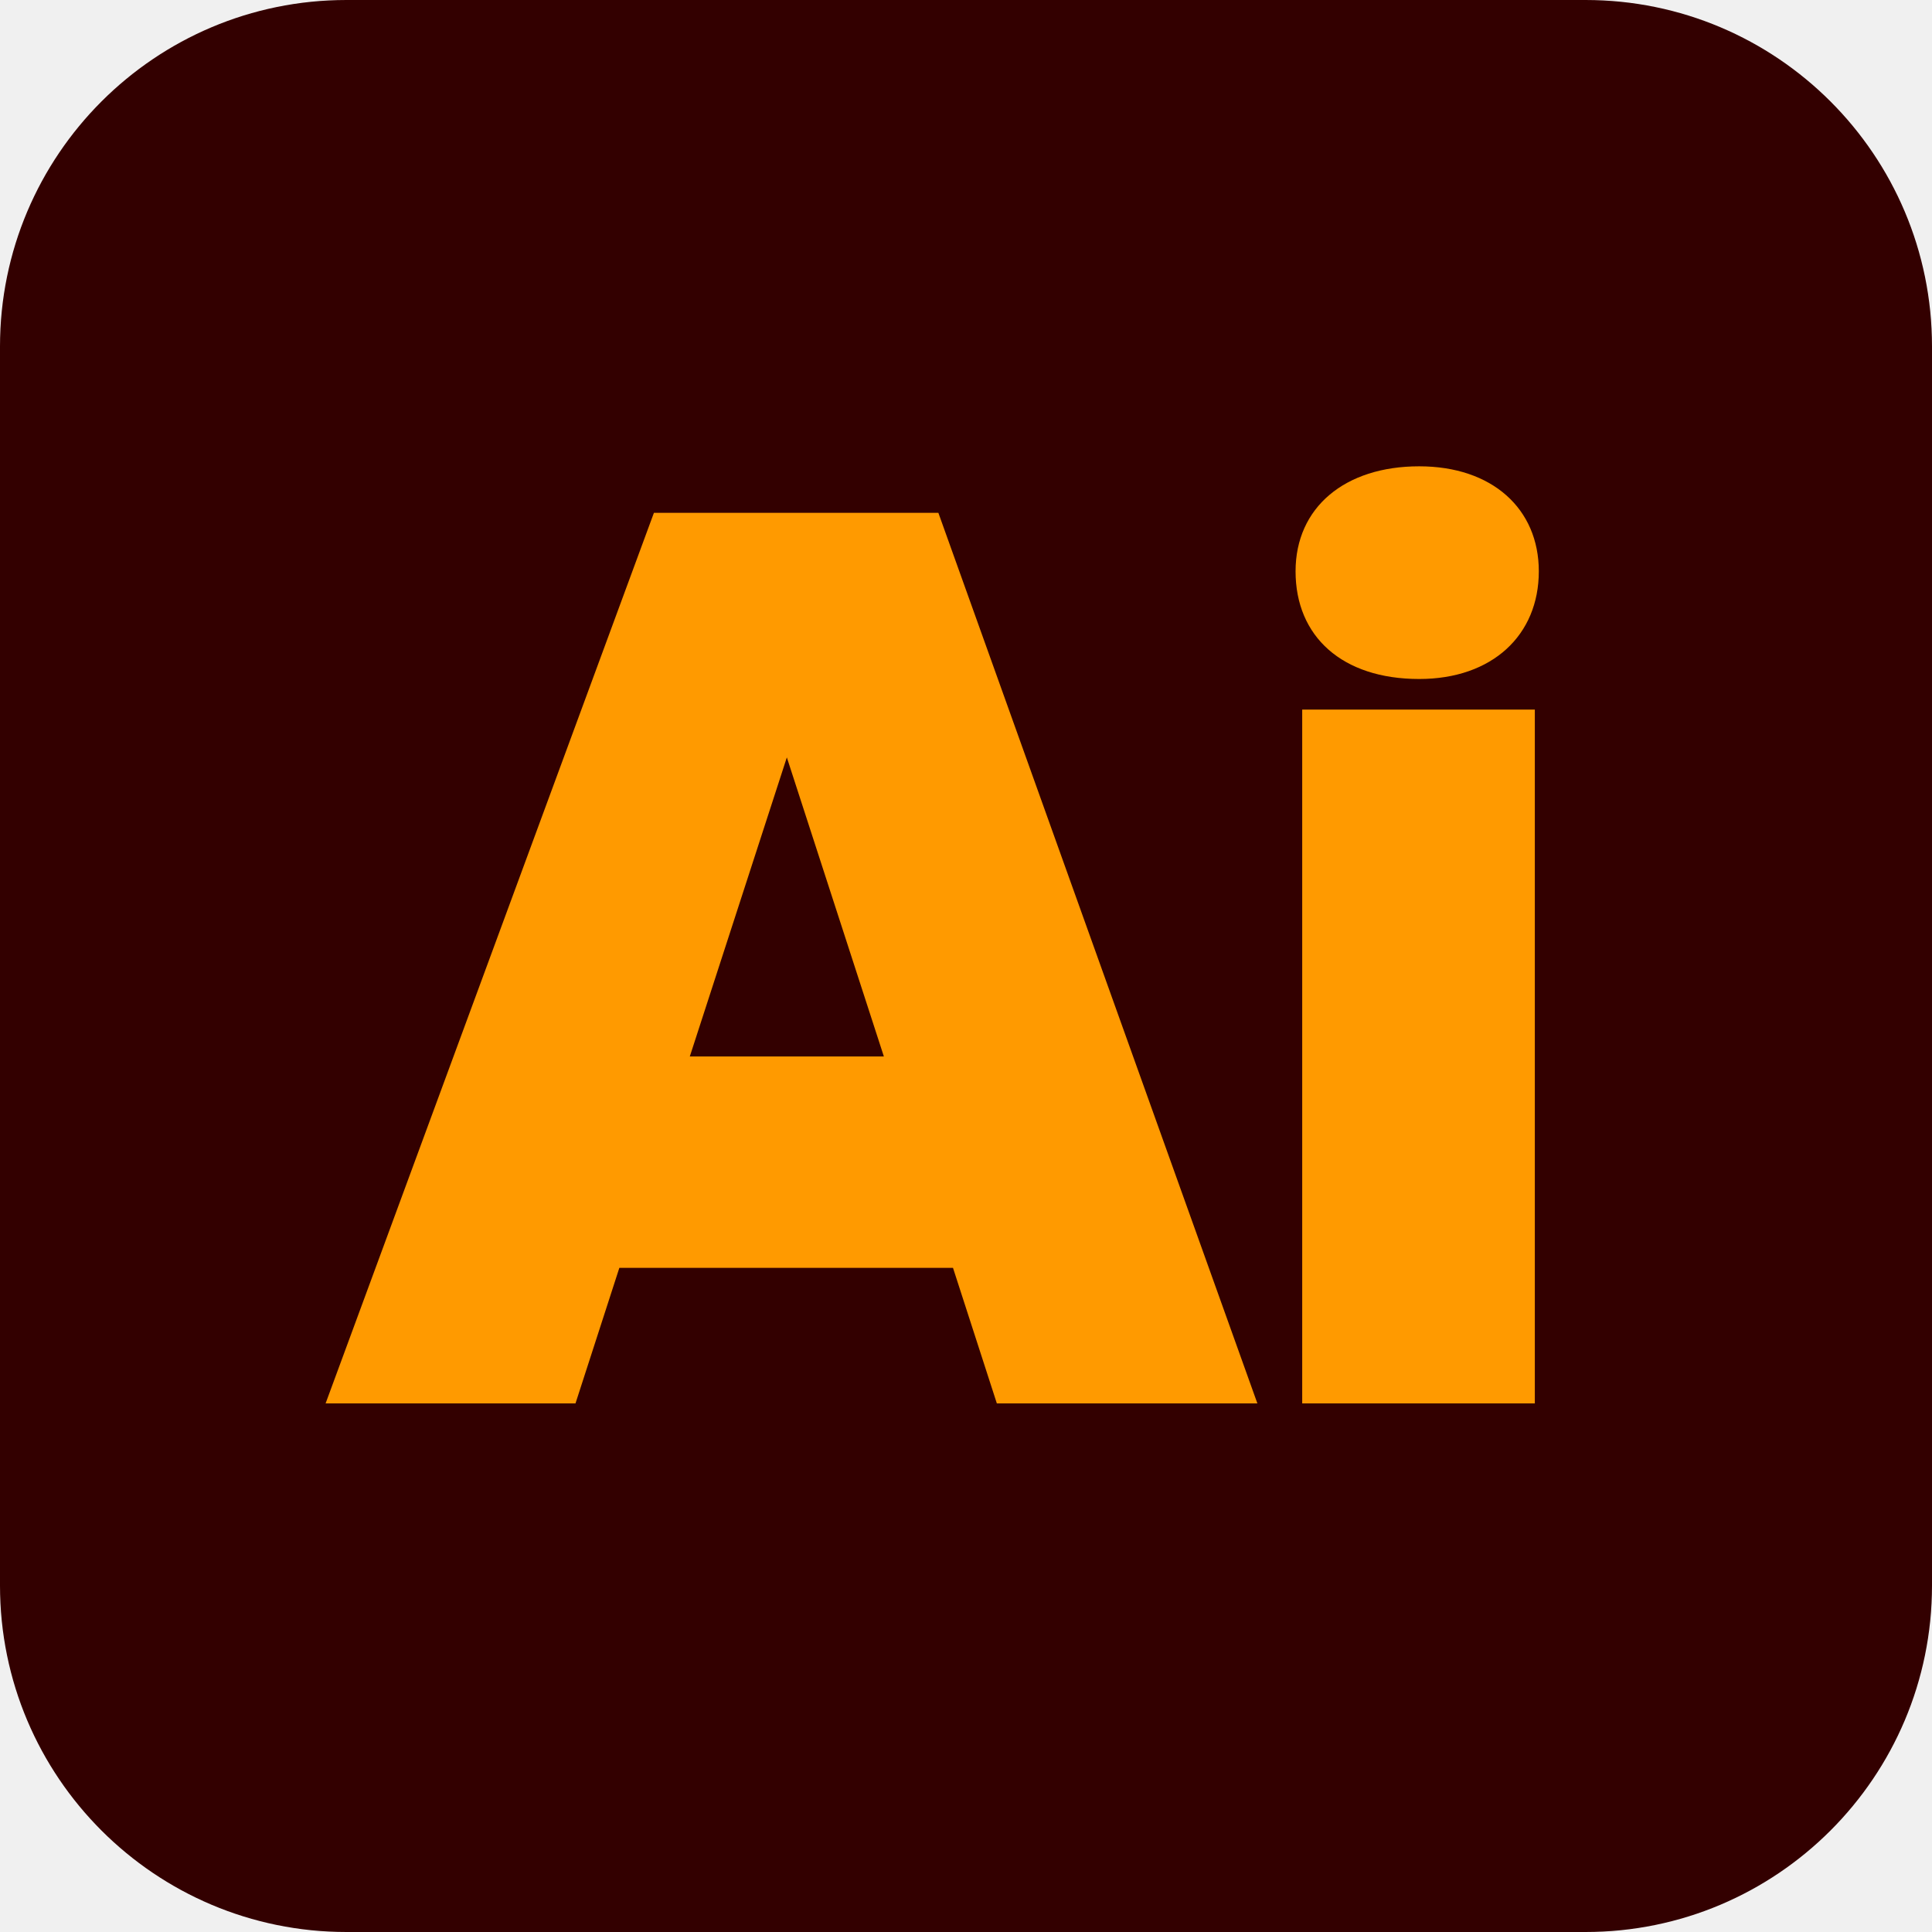
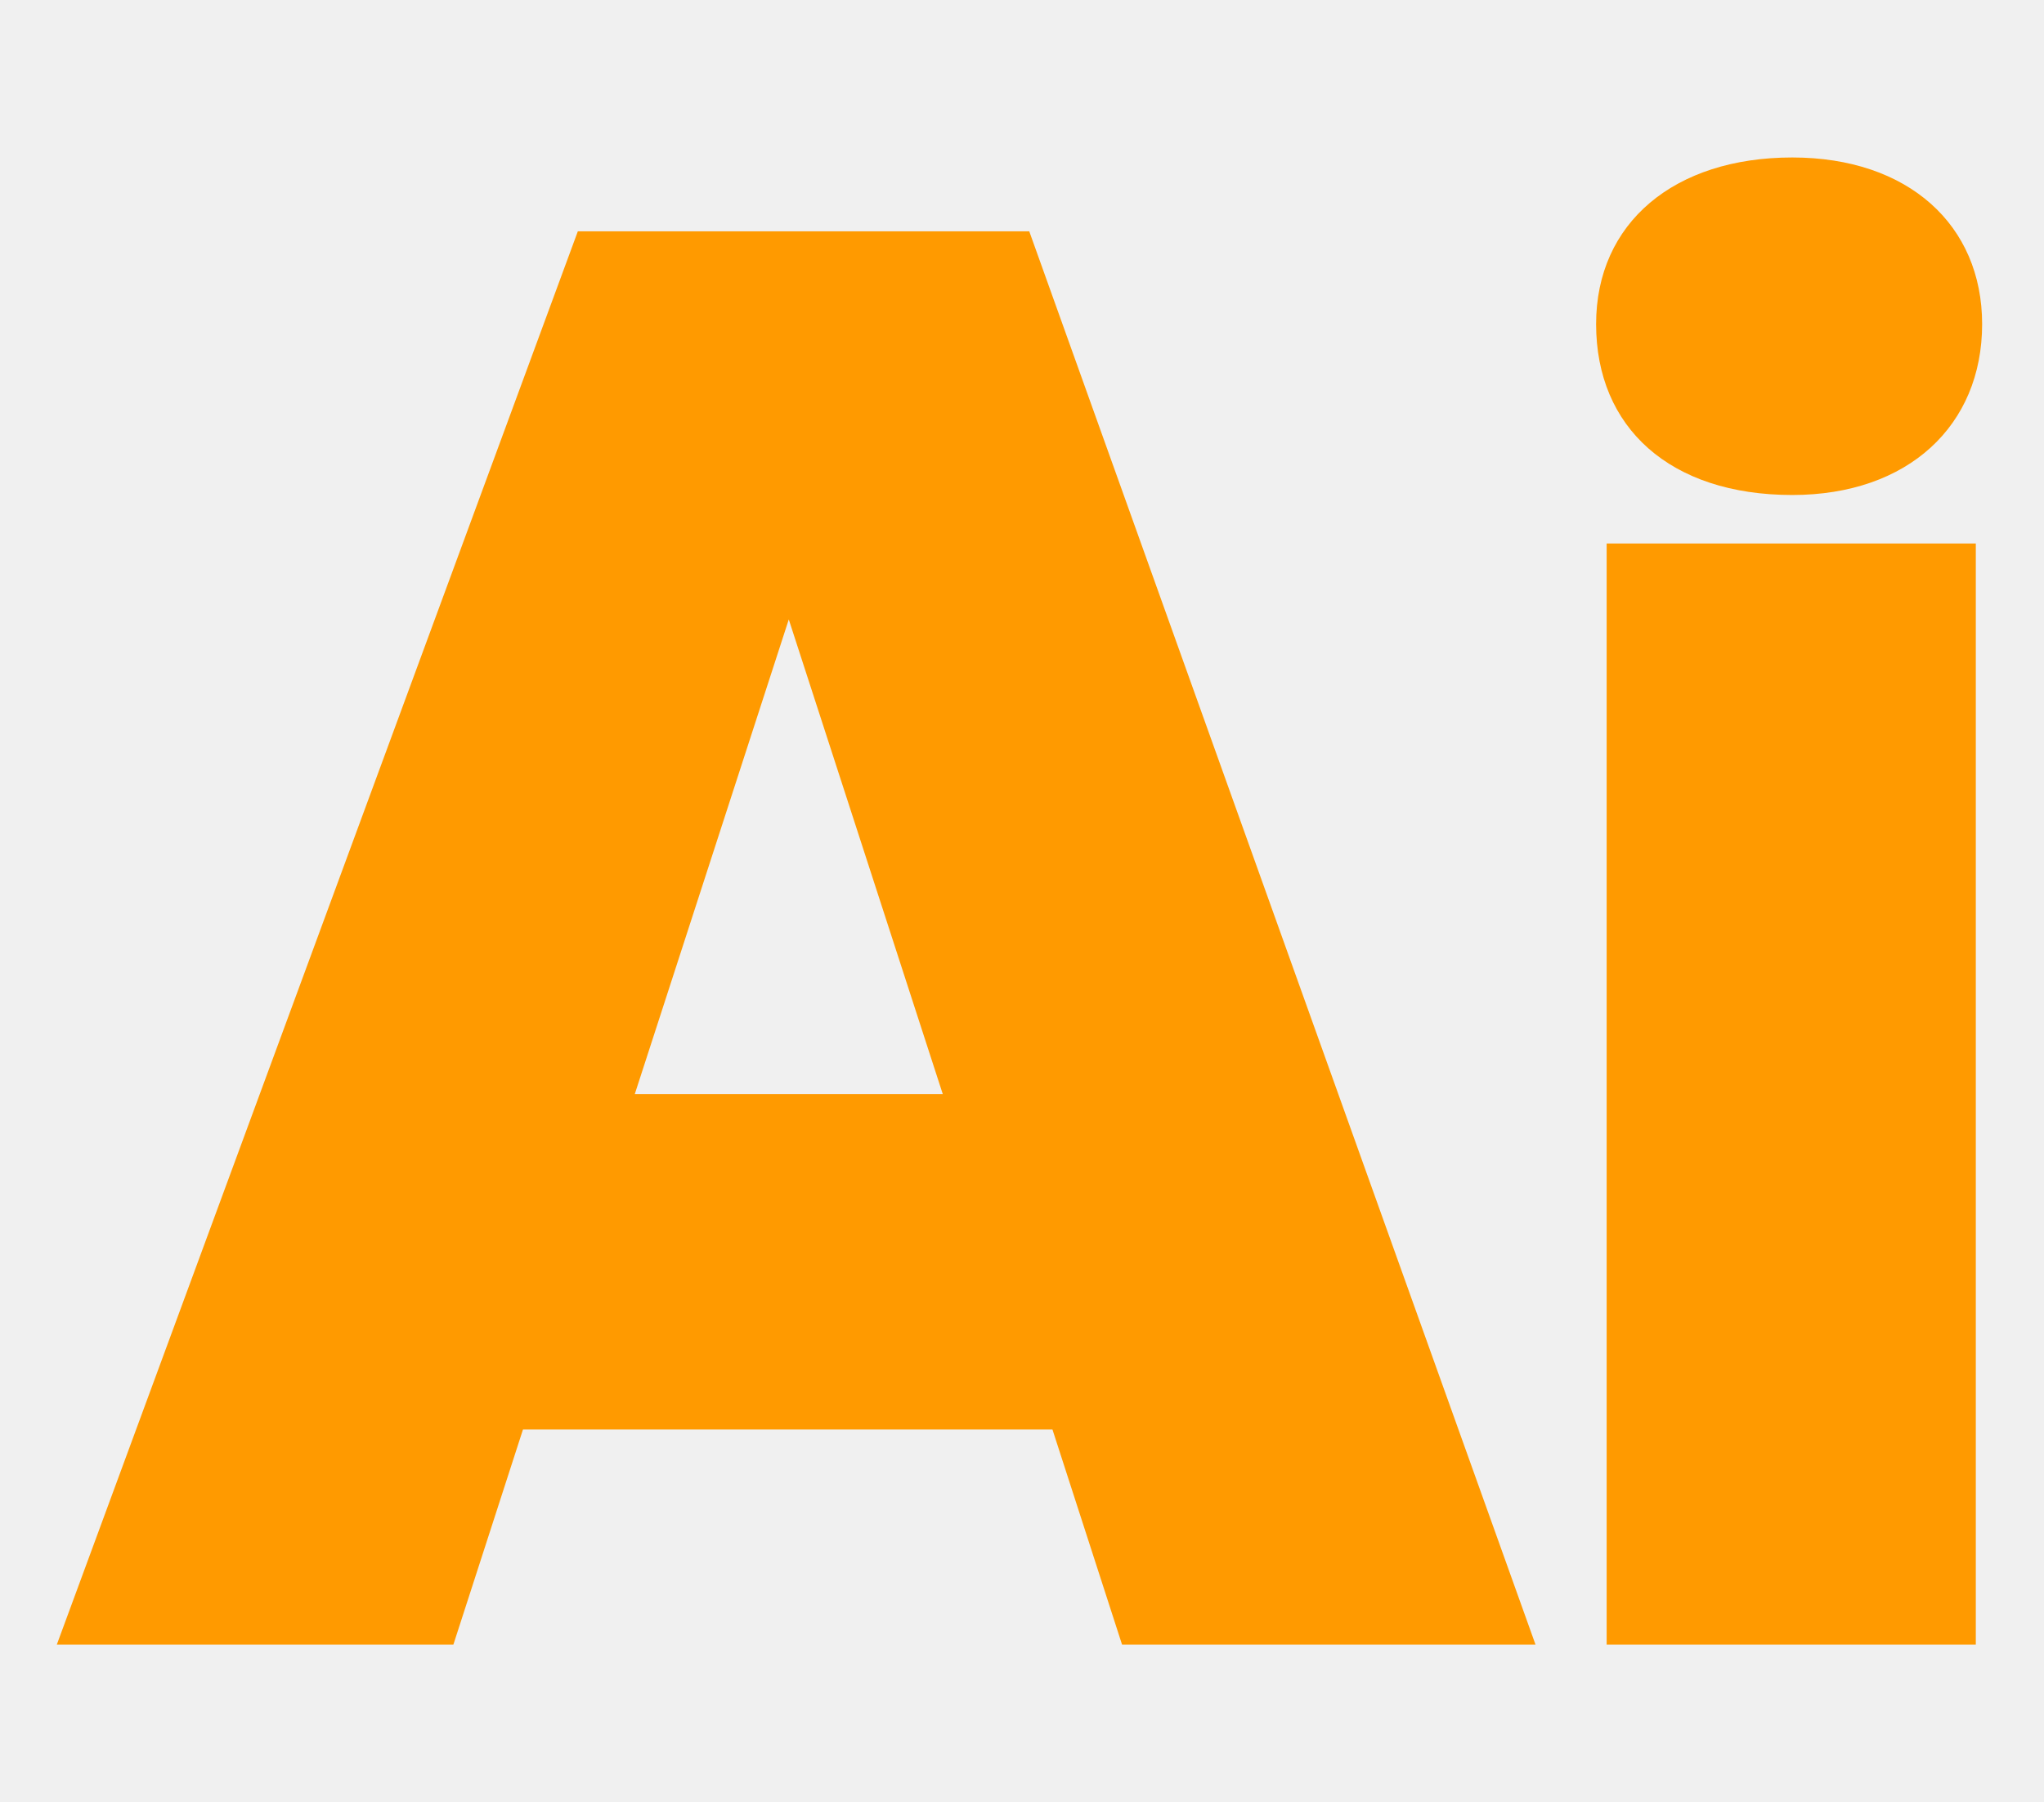
- <svg xmlns="http://www.w3.org/2000/svg" width="240" height="240" viewBox="0 0 240 240" fill="none" class="illustrator-2025">
-   <path id="Vector" d="M196.959 0H43.041C19.27 0 0 19.27 0 43.041V196.959C0 220.73 19.27 240 43.041 240H196.959C220.73 240 240 220.73 240 196.959V43.041C240 19.27 220.73 0 196.959 0Z" fill="#330000" />
+ <svg xmlns="http://www.w3.org/2000/svg" width="160" height="141" viewBox="36 45.6 160 141" fill="none" class="illustrator-2025">
  <path id="Vector_2" d="M81.232 63.706H116.568L156.198 174.339H123.833L118.384 157.496H76.938L71.489 174.339H40.446L81.232 63.706ZM109.798 131.241L97.744 94.088L85.69 131.241H109.798Z" fill="#FF9A00" />
  <path id="Vector_3" d="M160.94 70.971C160.94 63.045 167.049 57.927 176.296 57.927C185.378 57.927 191.157 63.211 191.157 70.971C191.157 78.897 185.378 84.347 176.296 84.347C166.719 84.347 160.94 79.062 160.94 70.971ZM161.765 88.144H190.662V174.339H161.765V88.144Z" fill="#FF9A00" />
  <defs>
    <clipPath id="clip0_2136_6944">
      <rect width="240" height="240" fill="white" />
    </clipPath>
  </defs>
</svg>
